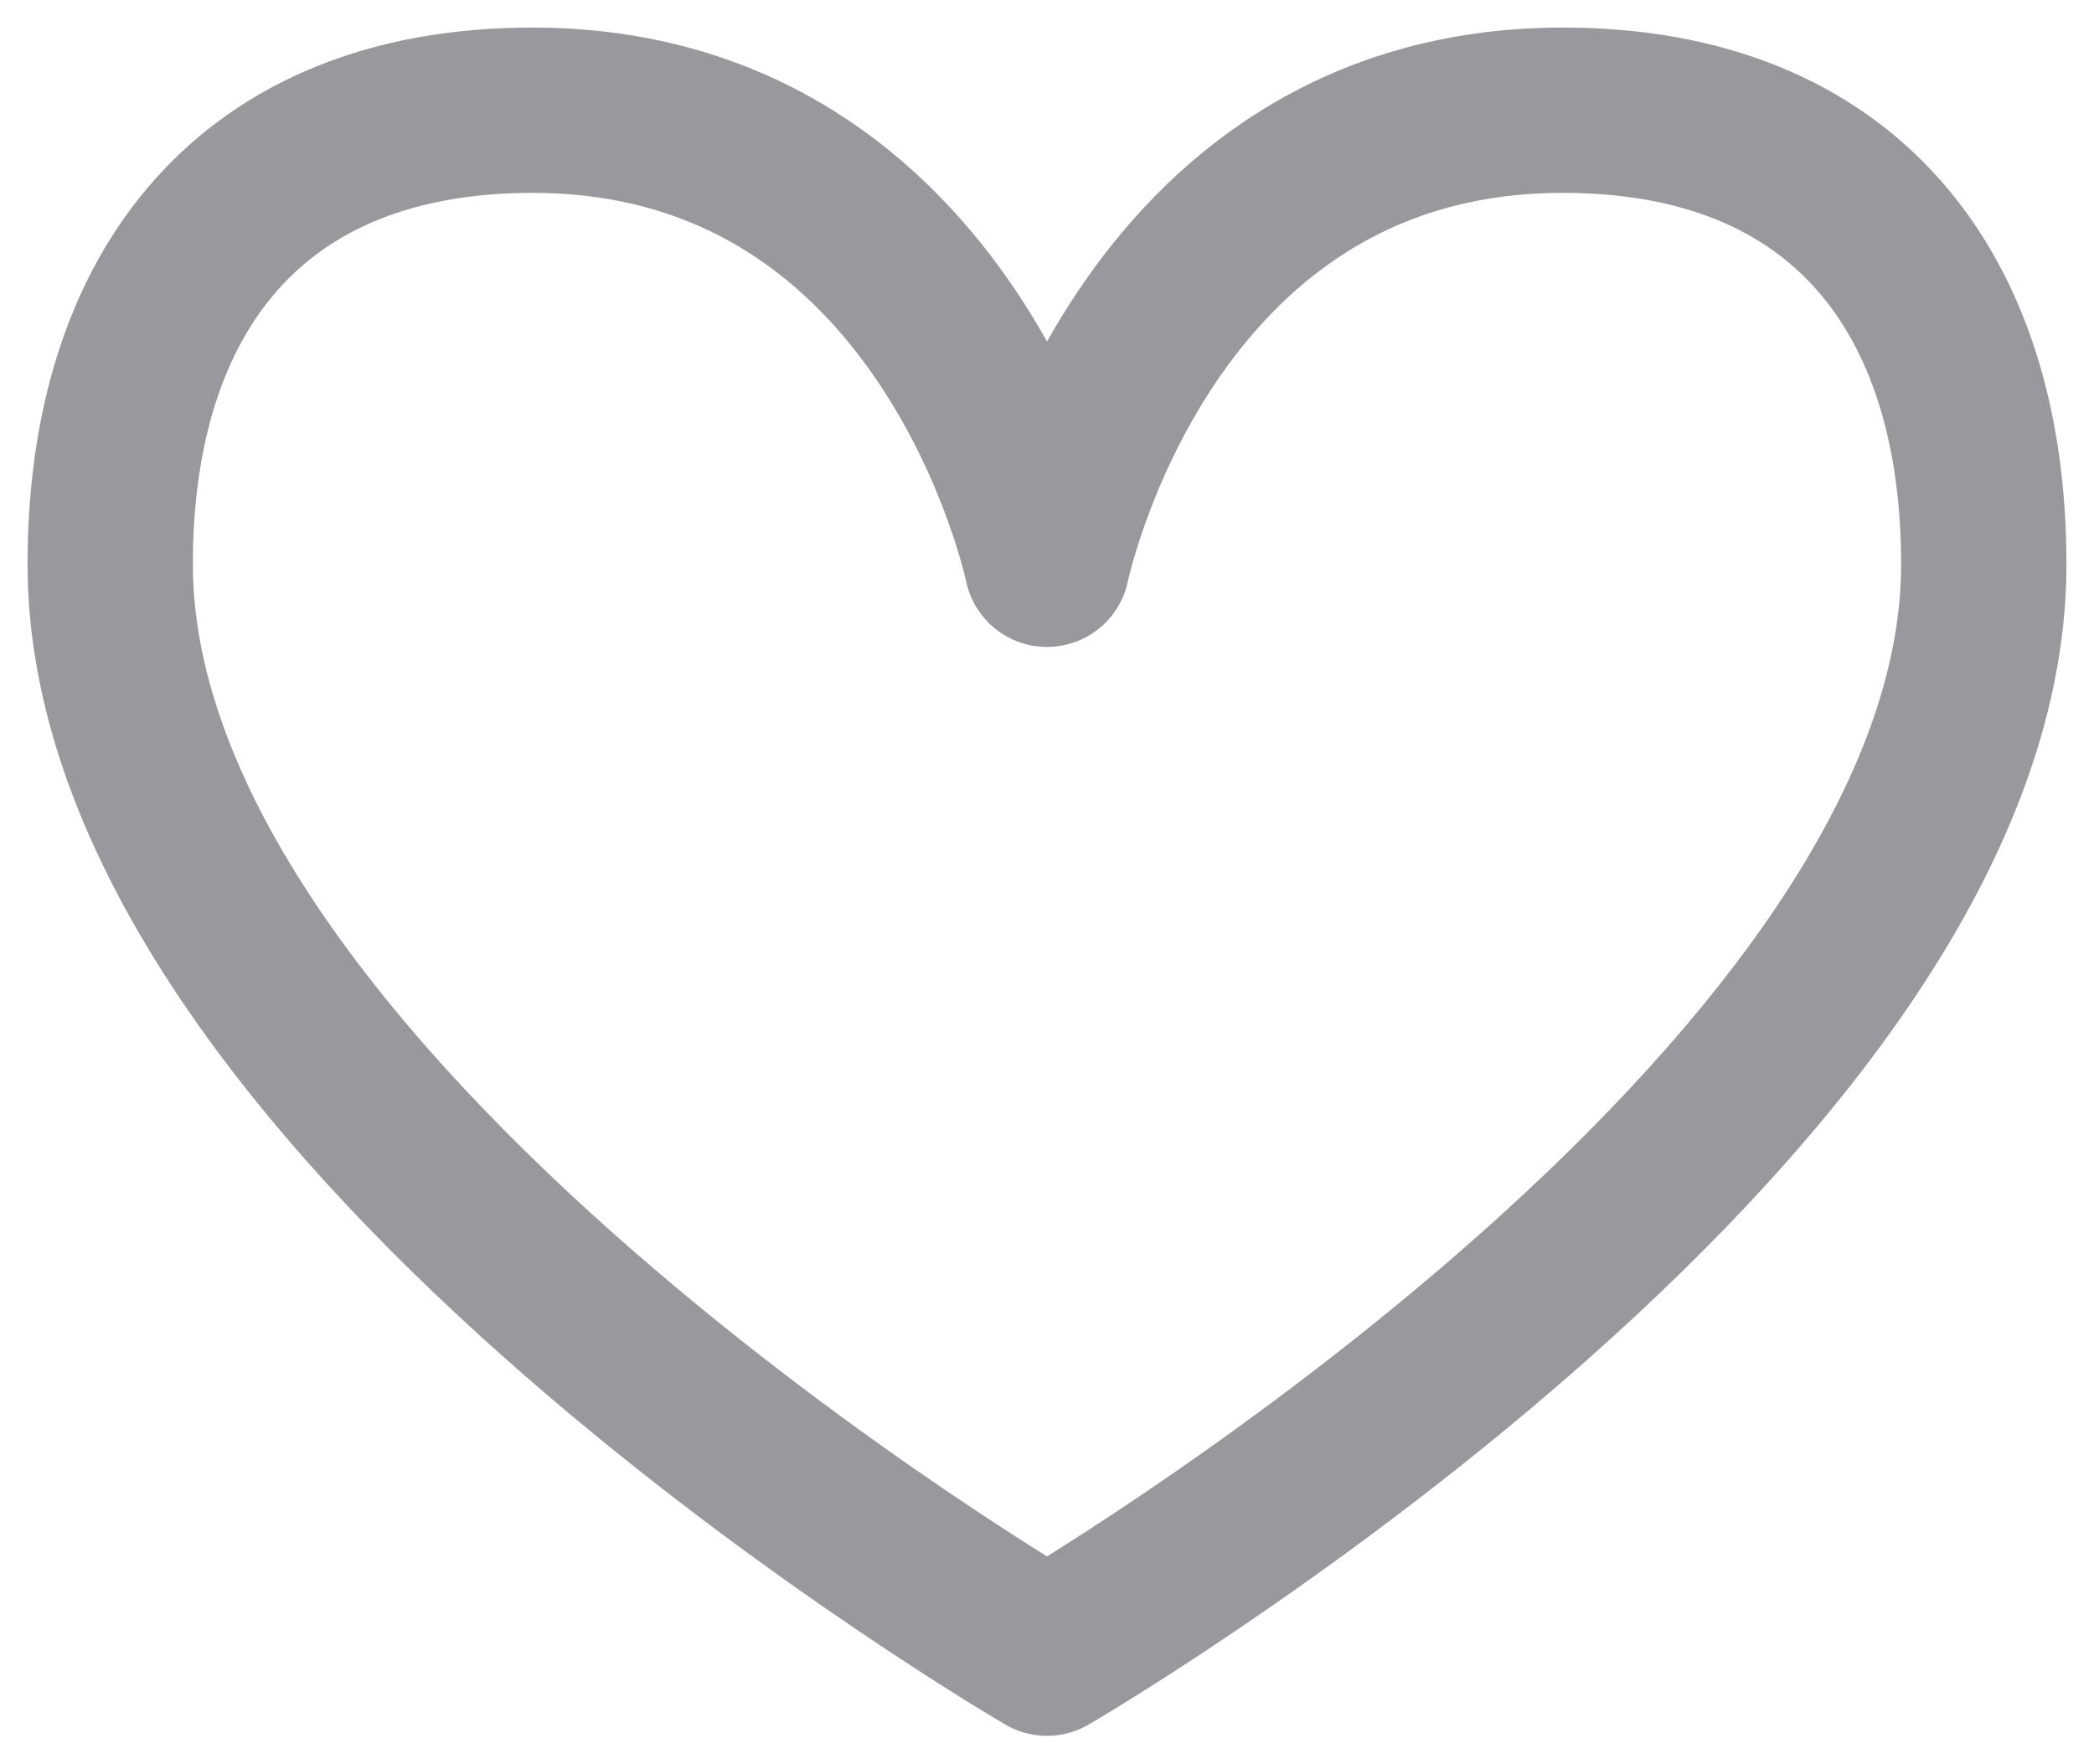
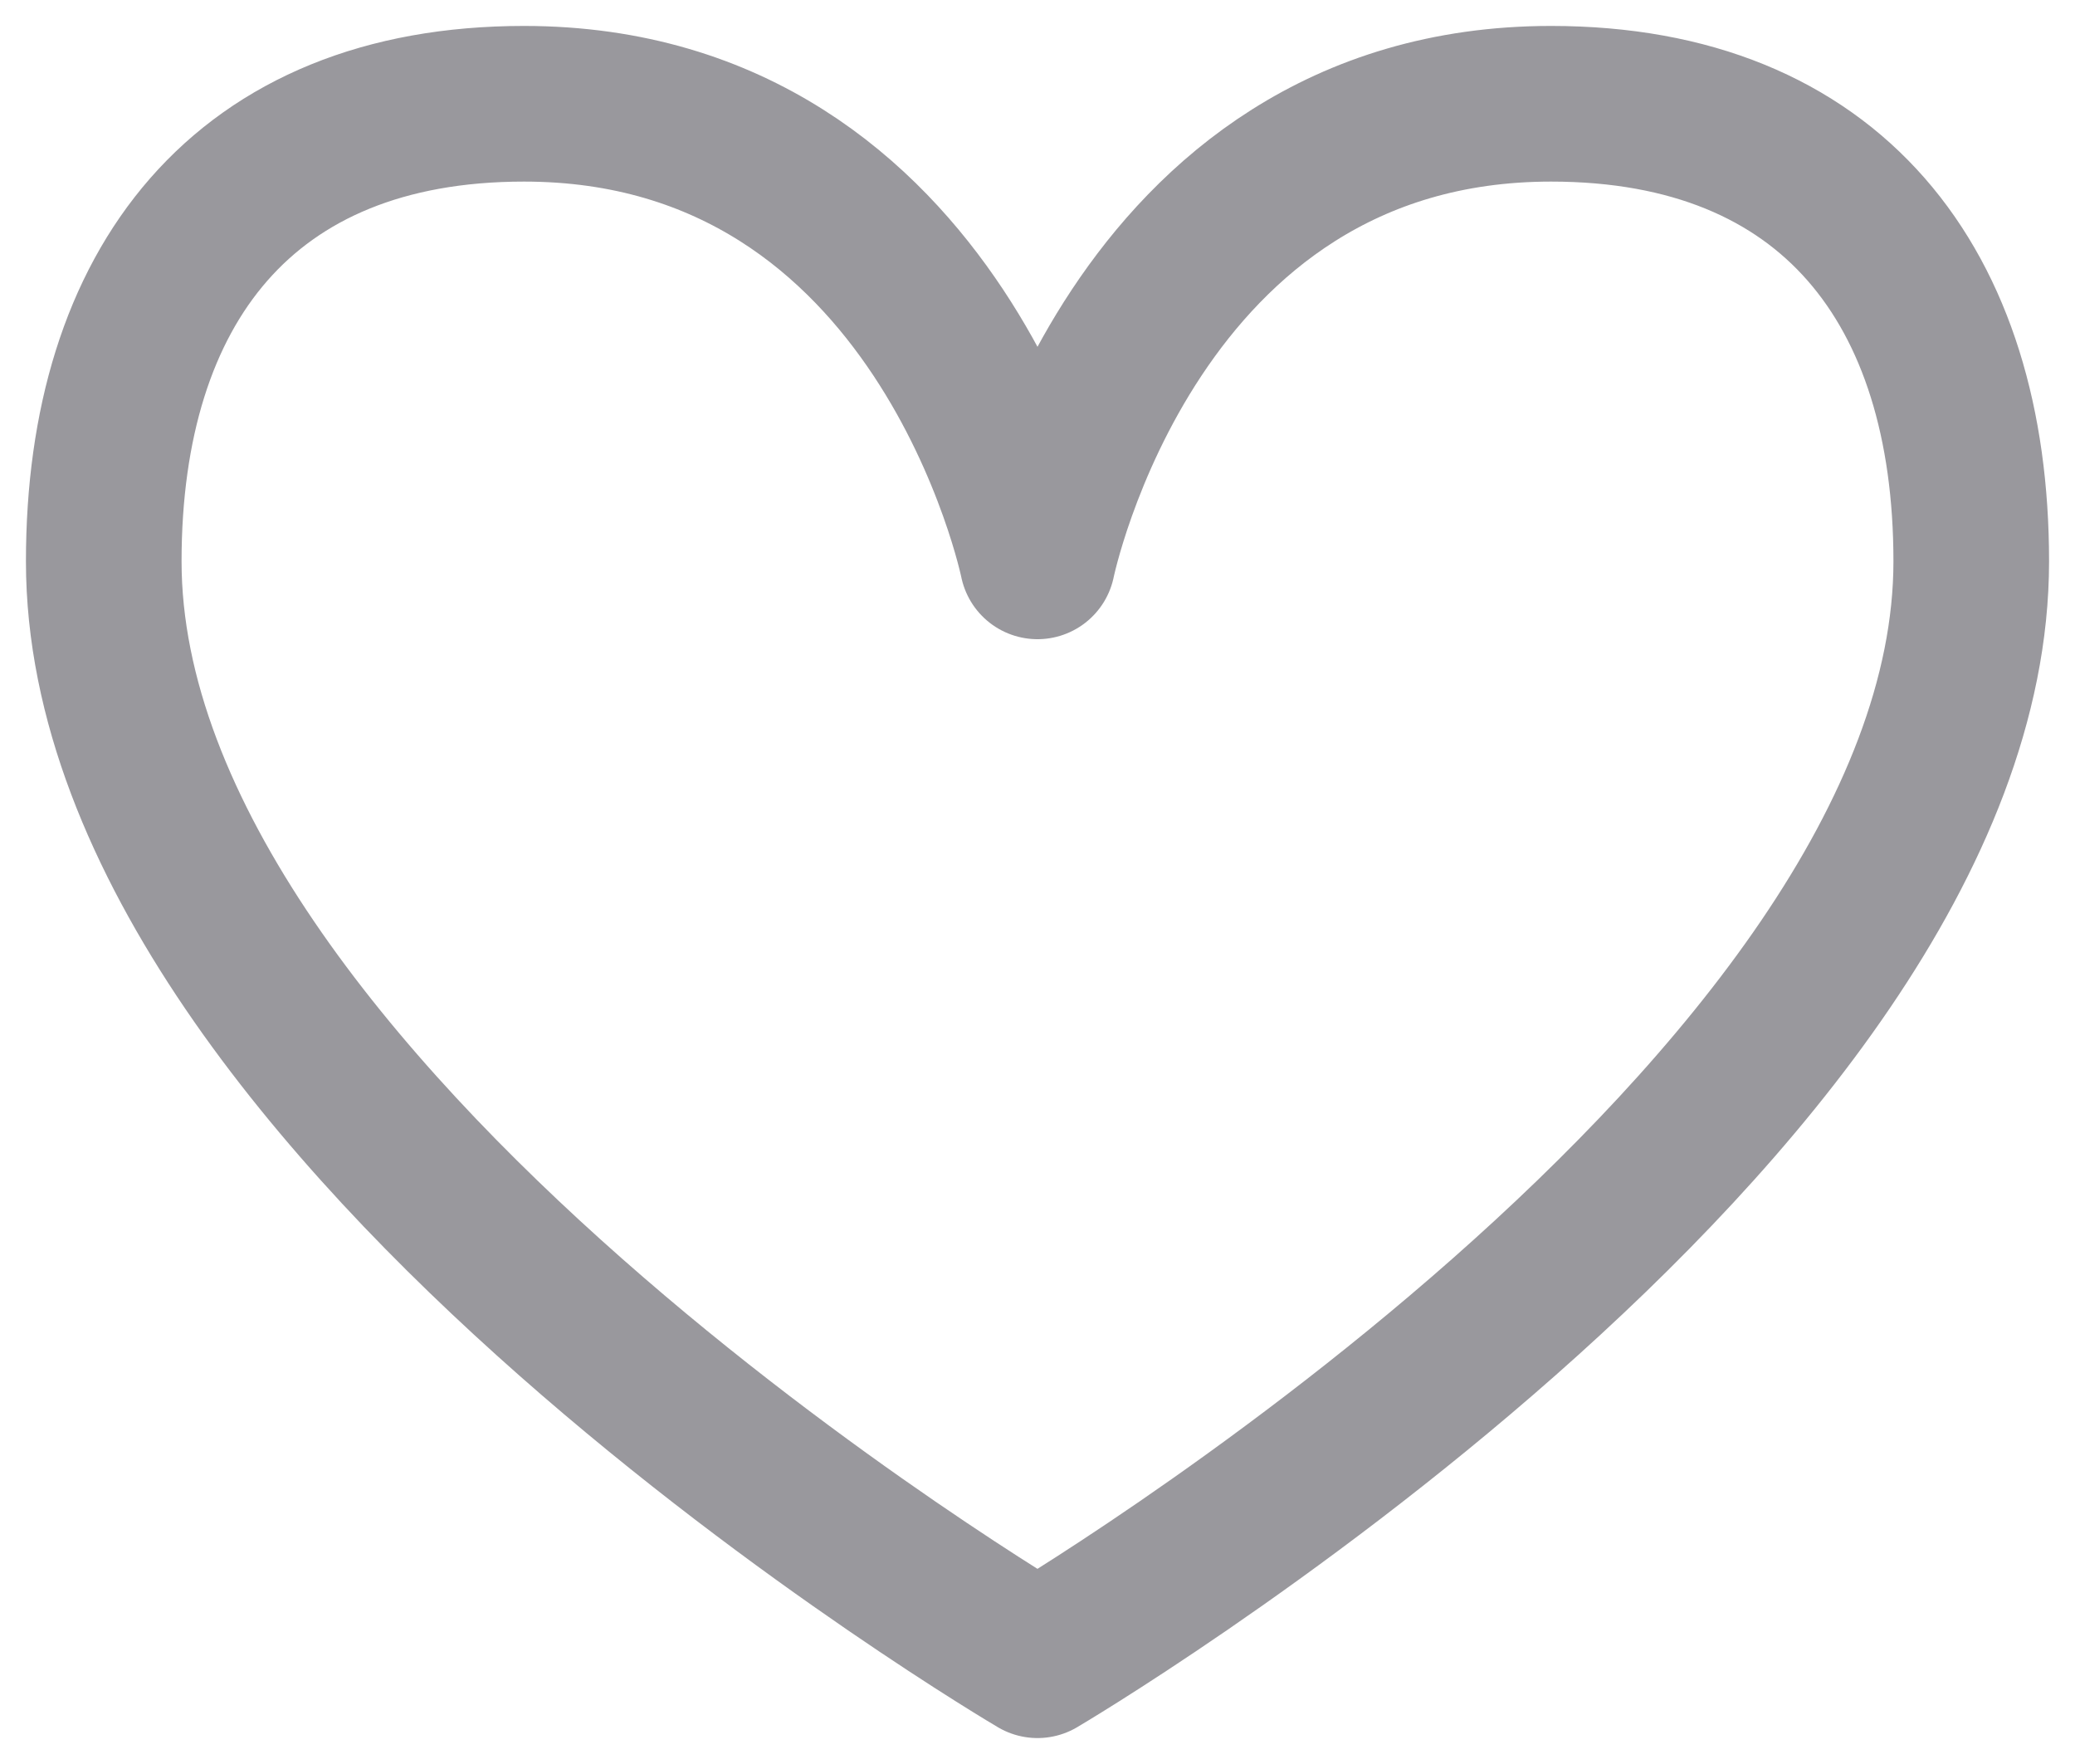
- <svg xmlns="http://www.w3.org/2000/svg" viewBox="0 0 19 16" fill="none">
-   <path d="M9.5 15S18 10.06 18 5.12C18 2.65 16.73 1 14.18 1 10.35 1 9.5 5.12 9.5 5.12S8.65 1 4.83 1C2.28 1 1 2.65 1 5.12 1 10.06 9.5 15 9.5 15z" stroke="#99989D" stroke-width="1.5" stroke-linejoin="round" />
+ <svg xmlns="http://www.w3.org/2000/svg" viewBox="0 0 20 17" fill="none">
+   <path d="M10 16s9-5.3 9-10.59C19 2.76 17.65 1 14.95 1 10.9 1 10 5.41 10 5.41S9.1 1 5.05 1C2.35 1 1 2.76 1 5.41 1 10.71 10 16 10 16z" stroke="#99989D" stroke-width="1.5" stroke-linejoin="round" />
</svg>
